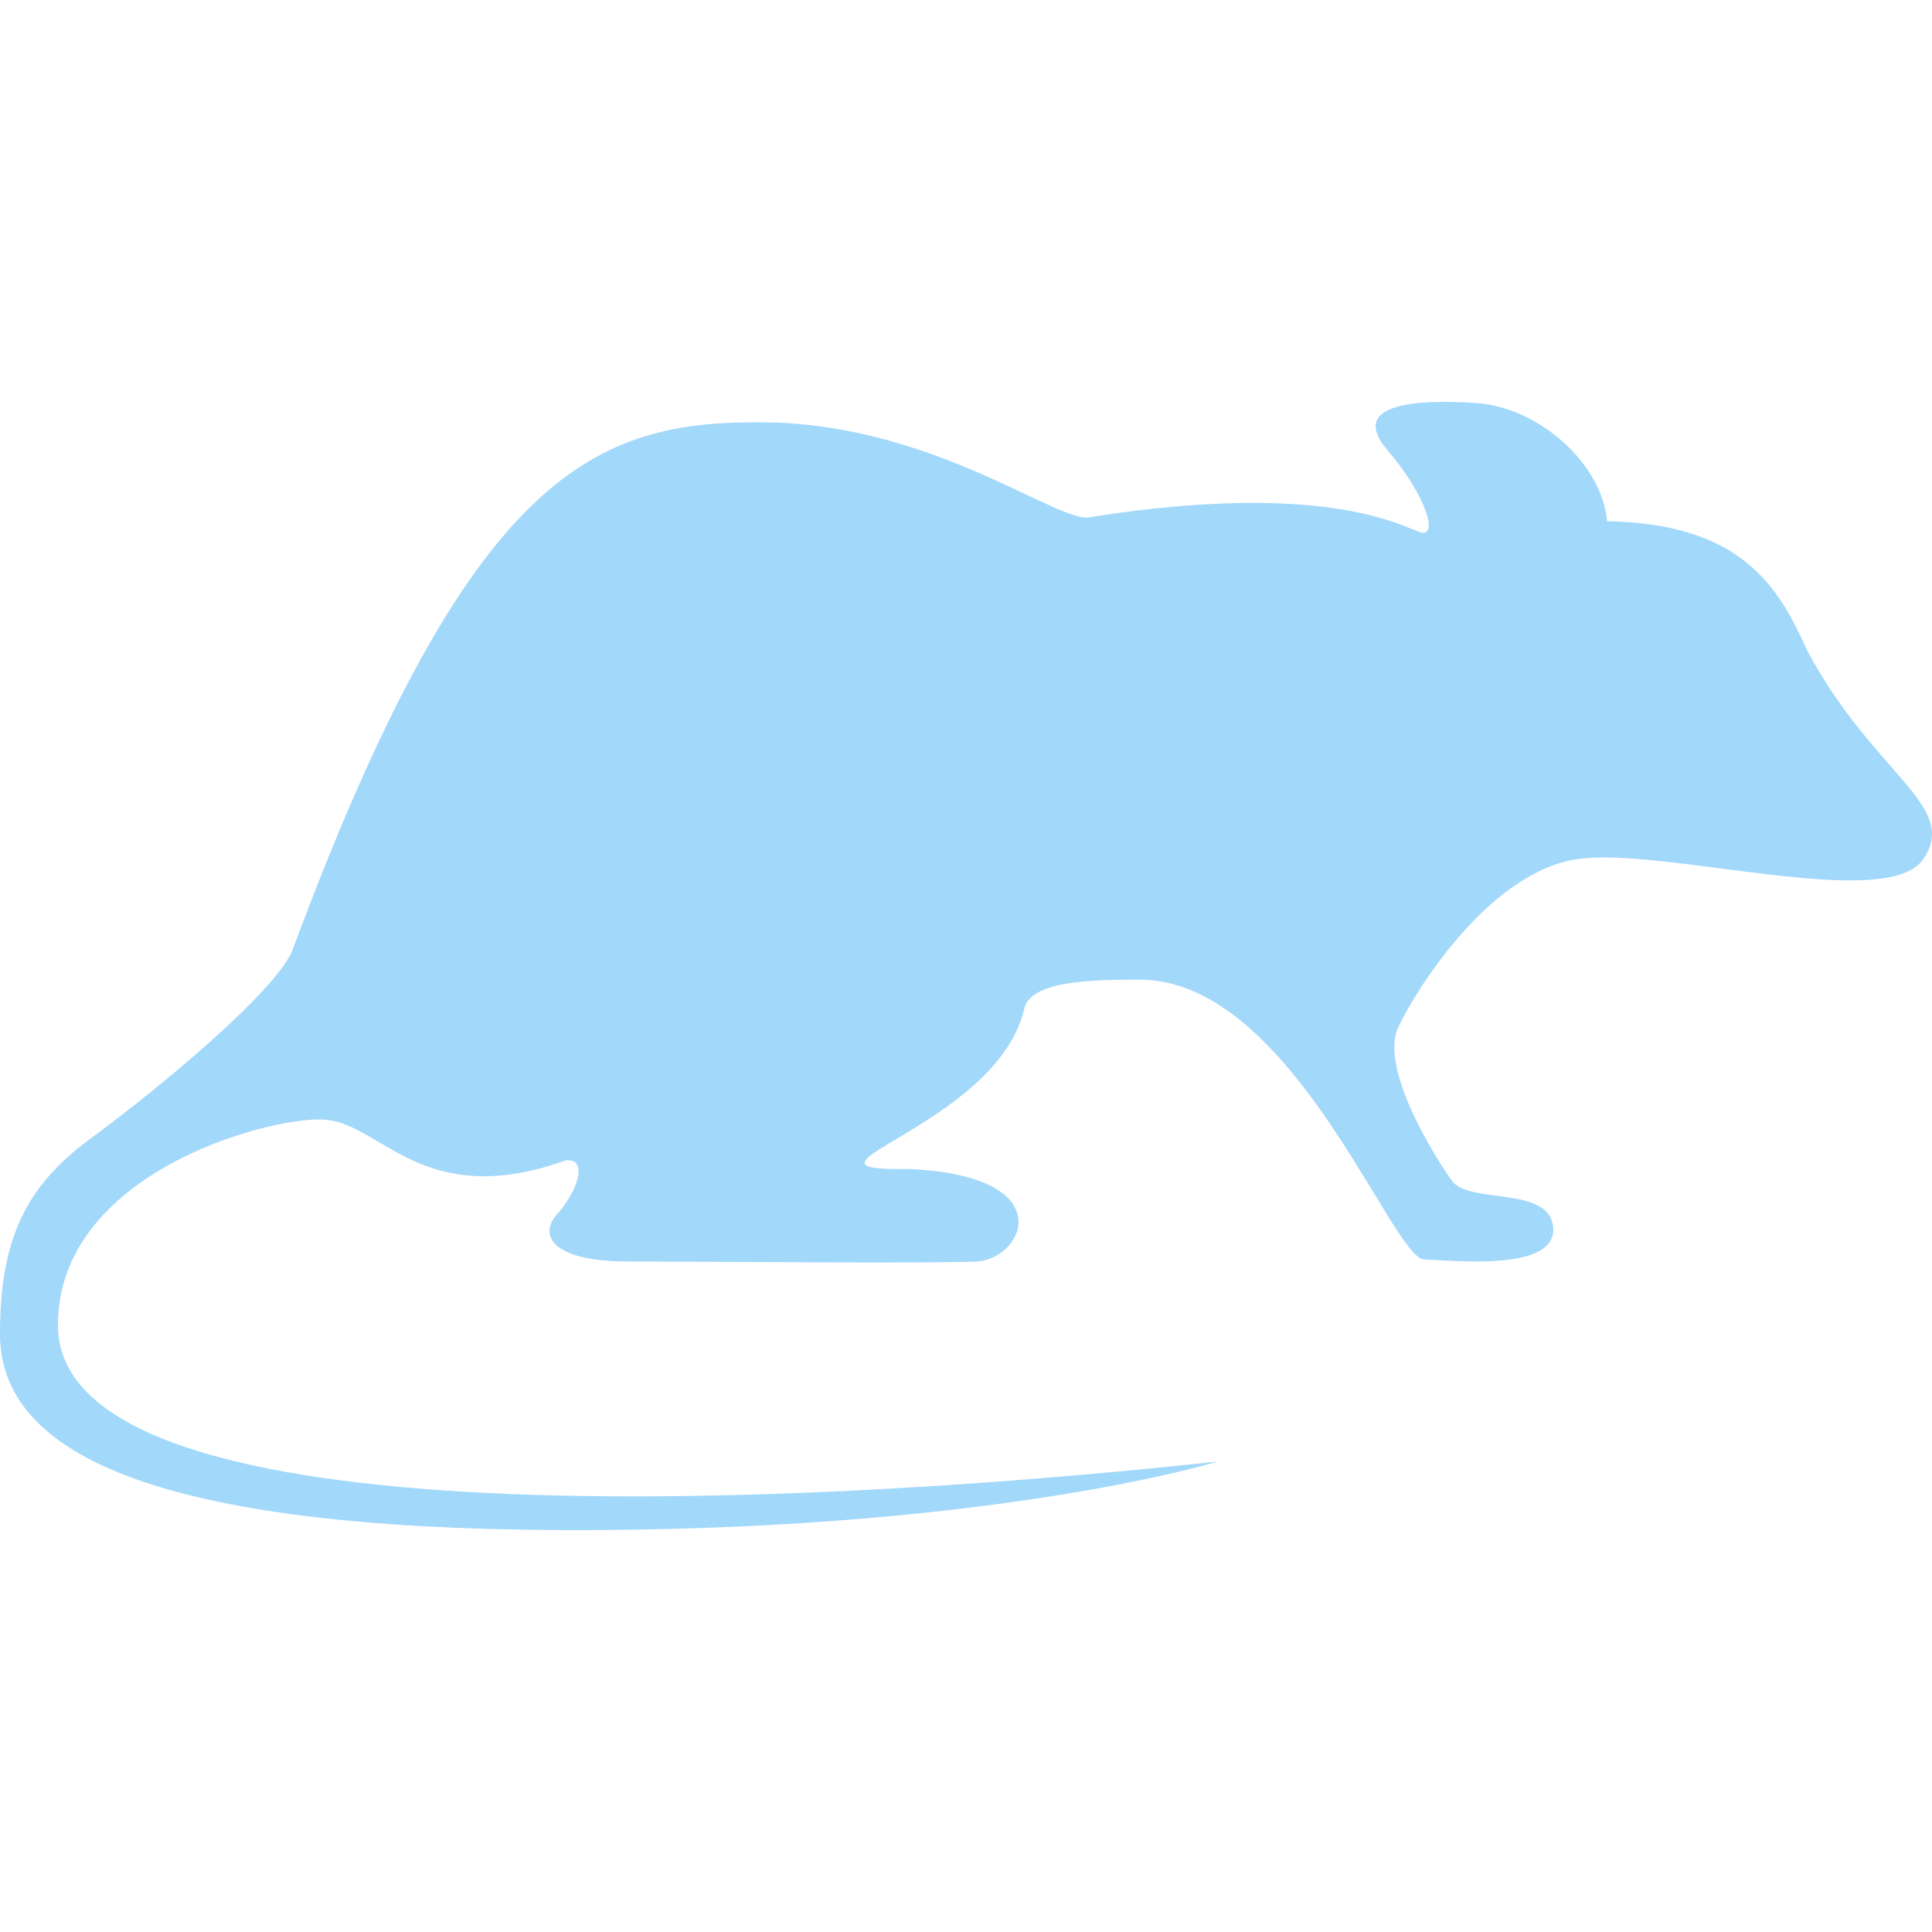
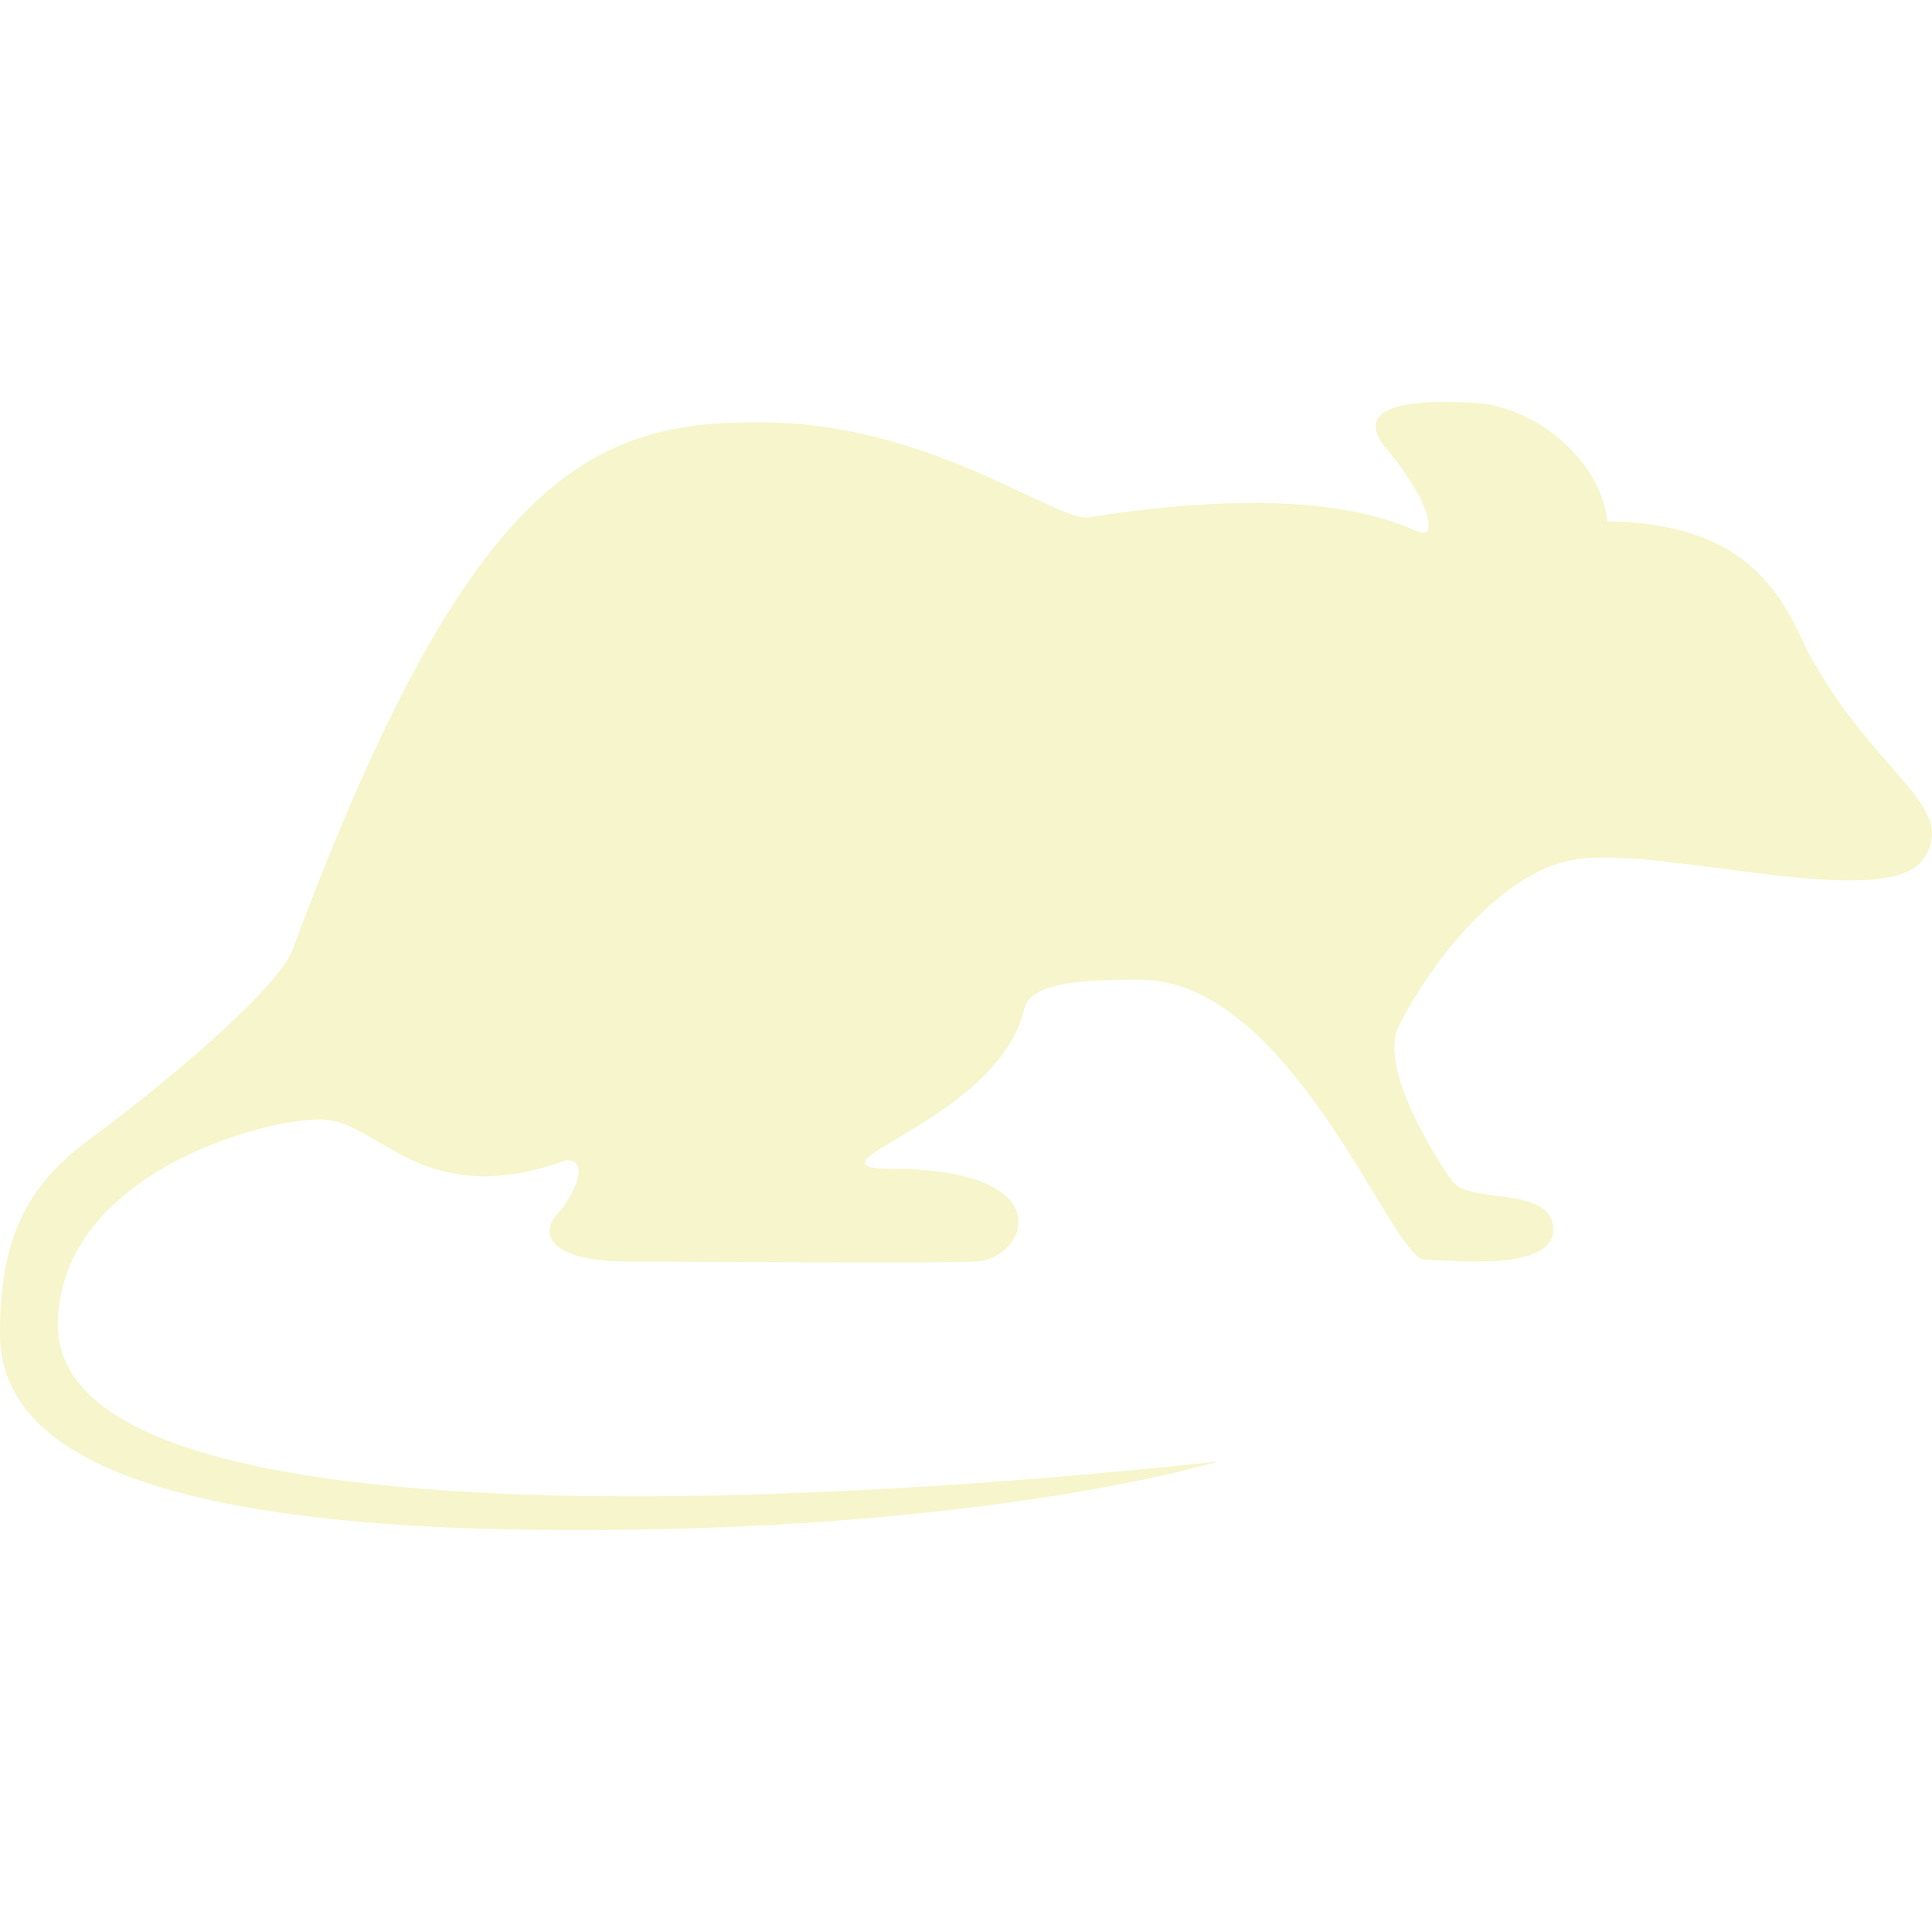
- <svg xmlns="http://www.w3.org/2000/svg" fill="#a2d8fa" height="800px" width="800px" version="1.1" id="Capa_1" viewBox="0 0 264.725 264.725" xml:space="preserve">
+ <svg xmlns="http://www.w3.org/2000/svg" fill="#f6f5cb" height="800px" width="800px" version="1.1" id="Capa_1" viewBox="0 0 264.725 264.725" xml:space="preserve">
  <path d="M220.195,71.427c-0.589-7.654-9.135-15.619-17.979-16.209c-8.844-0.584-17.398,0.301-12.087,6.483  c5.308,6.188,7.074,12.091,4.423,11.212c-2.66-0.896-13.267-7.08-45.104-2.066c-4.126,1.17-21.221-12.682-44.513-12.977  c-23.283-0.295-40.381,6.346-64.85,72.296c-2.356,5.828-18.866,19.386-27.71,25.865C3.536,162.529,0.007,169.787,0,182.763  c-0.018,18.158,25.934,27.187,81.648,26.889c55.715-0.292,85.195-9.388,85.195-9.388c-62.789,6.773-158.907,10.52-158.907-18.687  c0-20.641,28.321-28.47,36.281-28.184c7.958,0.3,13.562,12.673,33.307,5.603c3.247-0.295,1.48,4.423-1.18,7.369  c-2.651,2.942-0.586,6.487,9.73,6.487c10.315,0,41.183,0.295,47.707,0c6.531-0.299,11.839-11.792-9.384-12.68  c-18.548,0.311,12.023-5.773,15.915-21.813c0.709-3.927,8.84-4.139,15.918-4.119c20.777,0.029,34.485,38.193,38.912,38.338  c4.416,0.15,17.979,1.621,17.683-4.273c-0.292-5.897-11.491-3.241-13.854-6.487c-2.359-3.234-10.023-15.504-7.366-21.104  c2.65-5.59,12.674-21.229,24.463-22.988c11.789-1.777,42.451,7.361,47.459,0c5.012-7.372-6.783-11.512-15.918-28.611  C243.779,80.572,238.768,71.728,220.195,71.427z" />
</svg>
